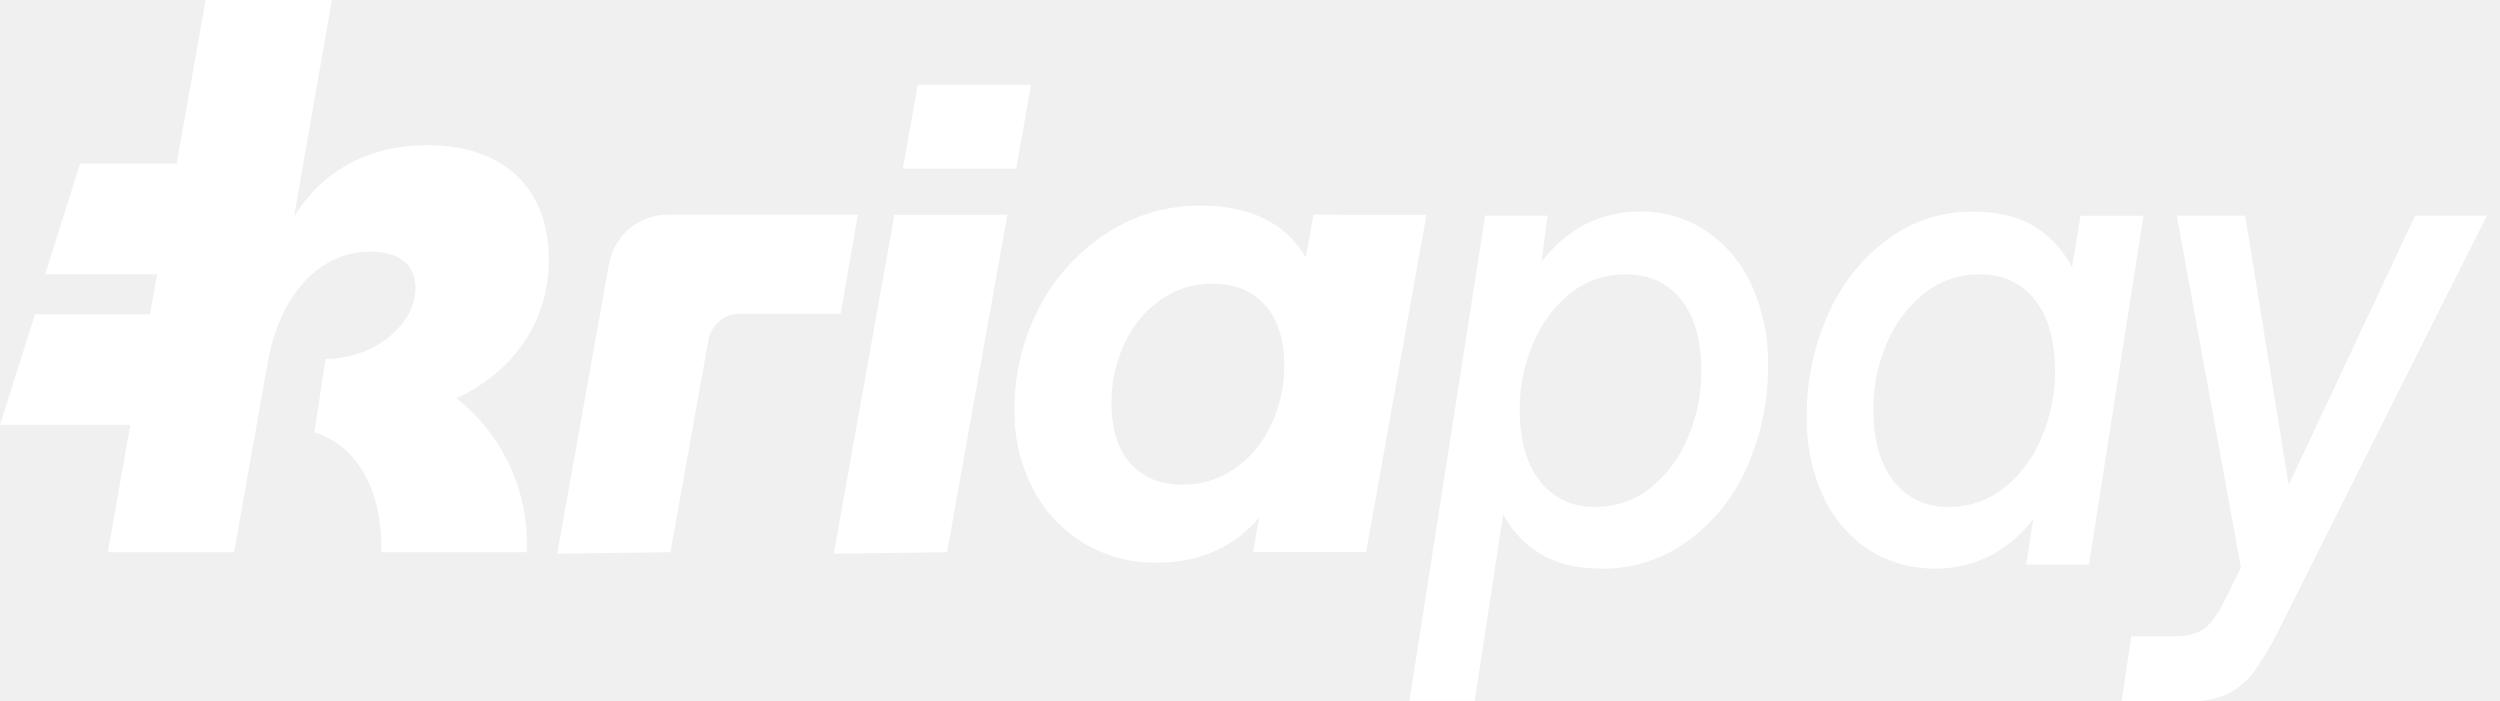
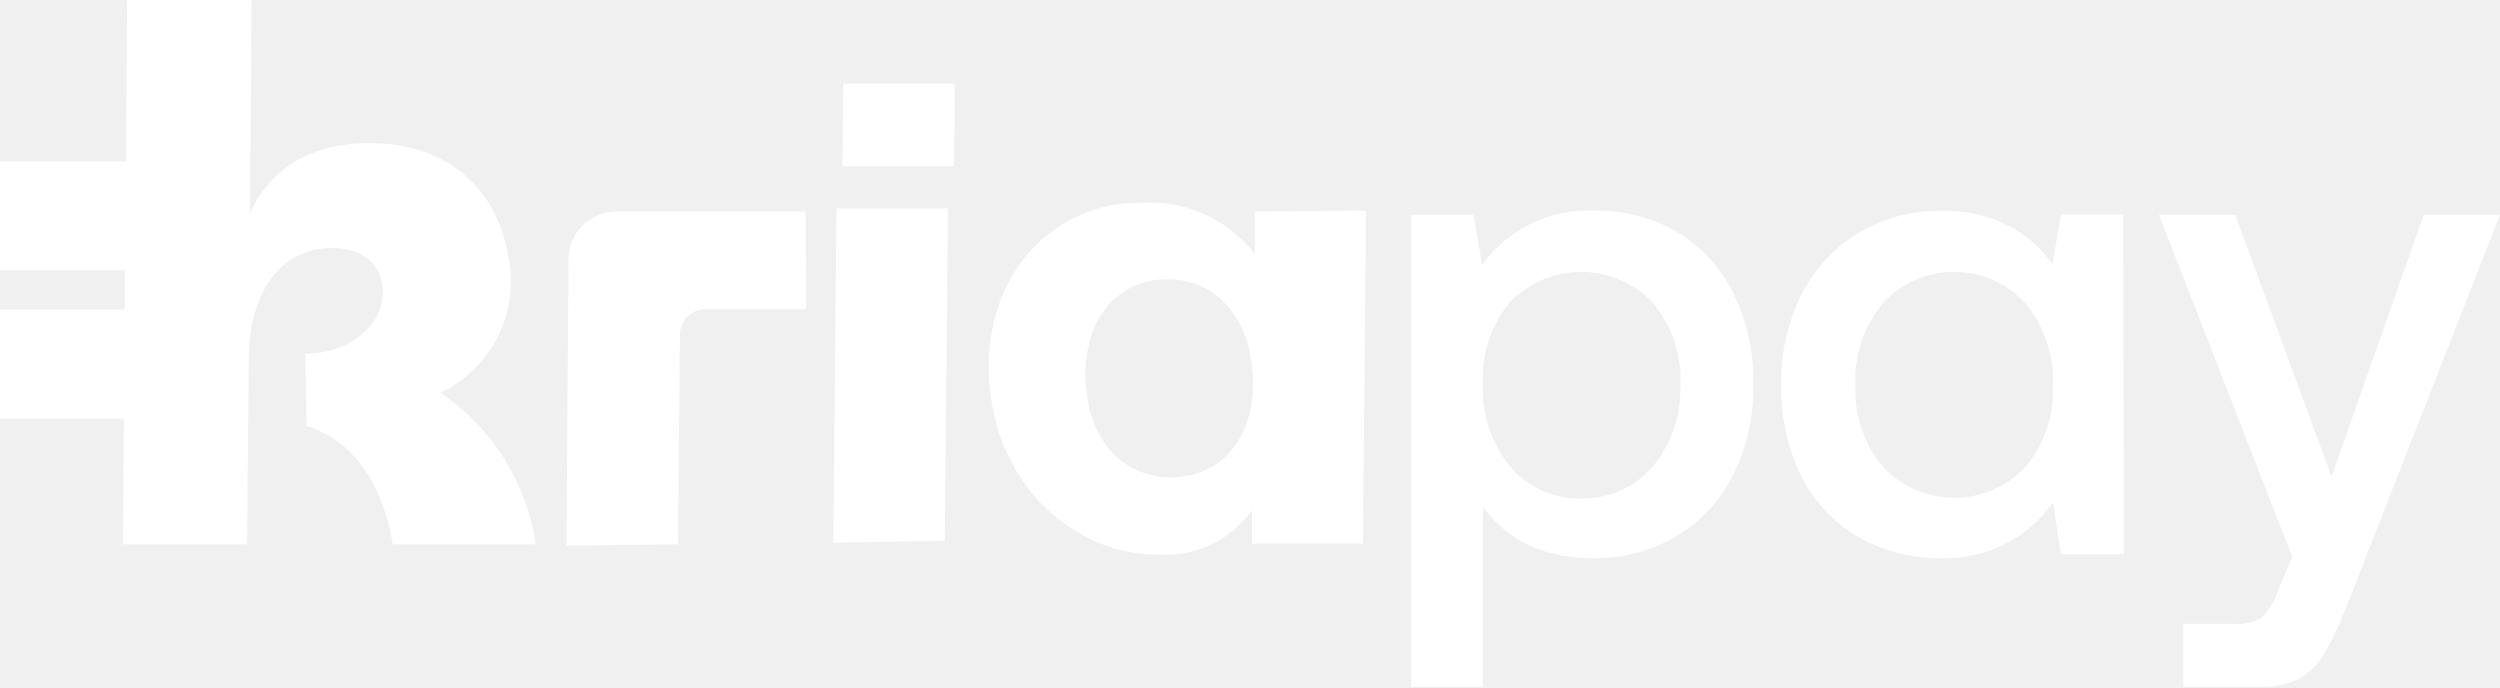
- <svg xmlns="http://www.w3.org/2000/svg" width="107" height="30" viewBox="0 0 107 30" fill="none">
-   <path d="M23.489 11.108C23.489 8.137 21.632 6.214 18.29 6.214C15.756 6.214 13.764 7.328 12.583 9.285L14.204 0H8.801L7.561 7.001H3.428L1.934 11.738H6.727L6.42 13.454H1.498L0 18.183H5.579L4.614 23.635H10.017L11.469 15.464C11.978 12.662 13.63 10.77 15.858 10.77C17.007 10.77 17.783 11.277 17.783 12.324C17.783 13.911 15.994 15.363 13.934 15.363L13.454 18.503C15.379 19.11 16.359 21.069 16.324 23.635H22.544C22.604 22.378 22.362 21.124 21.839 19.979C21.317 18.834 20.528 17.83 19.538 17.051C21.903 15.937 23.489 13.843 23.489 11.108Z" fill="white" />
-   <path d="M36.716 9.188H28.579C27.98 9.188 27.4 9.399 26.941 9.784C26.482 10.168 26.172 10.702 26.067 11.292L23.847 23.698L28.696 23.634L30.322 14.547C30.378 14.232 30.544 13.947 30.79 13.742C31.036 13.537 31.347 13.426 31.667 13.428H35.982L36.716 9.188Z" fill="white" />
-   <path d="M35.685 23.699L40.534 23.635L43.116 9.19H38.281L35.685 23.699Z" fill="white" />
-   <path d="M38.64 7.218H43.494L44.127 3.629H39.282L38.64 7.218Z" fill="white" />
-   <path d="M56.215 9.188L55.887 11.023C55.023 9.543 53.523 8.802 51.384 8.801C49.968 8.791 48.579 9.195 47.389 9.965C46.167 10.75 45.171 11.839 44.498 13.126C43.773 14.495 43.403 16.023 43.422 17.571C43.403 18.733 43.673 19.881 44.206 20.913C44.706 21.887 45.47 22.7 46.41 23.26C47.351 23.82 48.429 24.104 49.524 24.08C51.332 24.08 52.789 23.439 53.895 22.155L53.63 23.632H58.468L61.052 9.193L56.215 9.188ZM54.42 18.144C54.085 18.9 53.553 19.552 52.879 20.032C52.214 20.506 51.415 20.756 50.598 20.744C49.67 20.744 48.934 20.444 48.39 19.844C47.846 19.243 47.573 18.381 47.569 17.256C47.565 16.39 47.749 15.533 48.108 14.744C48.441 13.991 48.968 13.34 49.634 12.856C50.294 12.379 51.091 12.128 51.906 12.142C52.836 12.142 53.577 12.442 54.129 13.043C54.682 13.643 54.961 14.506 54.966 15.632C54.971 16.499 54.787 17.356 54.428 18.145" fill="white" />
-   <path d="M74.984 12.234C75.455 13.288 75.689 14.433 75.671 15.588C75.694 17.131 75.375 18.66 74.737 20.065C74.178 21.321 73.292 22.404 72.171 23.201C71.117 23.949 69.854 24.347 68.562 24.338C67.491 24.338 66.61 24.124 65.918 23.696C65.246 23.288 64.698 22.703 64.337 22.005L63.117 29.998H60.325L63.565 9.229H66.233L65.976 11.213C67.082 9.775 68.49 9.055 70.202 9.054C71.212 9.041 72.201 9.336 73.039 9.899C73.892 10.481 74.566 11.289 74.984 12.234ZM72.261 18.68C72.629 17.805 72.819 16.865 72.819 15.916C72.819 14.573 72.53 13.543 71.951 12.823C71.373 12.103 70.582 11.744 69.579 11.745C68.707 11.729 67.857 12.023 67.182 12.575C66.483 13.152 65.939 13.894 65.6 14.734C65.231 15.607 65.042 16.544 65.044 17.491C65.044 18.833 65.333 19.869 65.912 20.598C66.188 20.954 66.545 21.238 66.953 21.428C67.361 21.619 67.808 21.709 68.258 21.693C69.134 21.707 69.987 21.412 70.668 20.861C71.377 20.282 71.925 19.531 72.261 18.68Z" fill="white" />
-   <path d="M89.408 24.165H86.725L87.024 22.209C86.539 22.856 85.92 23.389 85.209 23.771C84.384 24.185 83.465 24.379 82.543 24.333C81.621 24.287 80.727 24.003 79.947 23.509C79.101 22.936 78.432 22.137 78.016 21.204C77.546 20.164 77.311 19.034 77.328 17.893C77.307 16.339 77.63 14.799 78.275 13.385C78.836 12.118 79.721 11.021 80.841 10.206C81.885 9.45 83.143 9.048 84.431 9.057C85.52 9.057 86.409 9.276 87.101 9.713C87.778 10.135 88.325 10.736 88.683 11.449L89.048 9.233H91.741L89.408 24.165ZM87.399 18.68C87.766 17.805 87.955 16.865 87.956 15.915C87.956 14.573 87.666 13.542 87.088 12.823C86.509 12.103 85.727 11.743 84.741 11.745C83.865 11.73 83.012 12.024 82.331 12.575C81.626 13.149 81.078 13.891 80.738 14.734C80.368 15.606 80.178 16.544 80.18 17.491C80.18 18.833 80.469 19.869 81.048 20.598C81.324 20.953 81.681 21.238 82.089 21.428C82.497 21.619 82.944 21.709 83.394 21.693C84.274 21.707 85.13 21.41 85.813 20.854C86.517 20.276 87.063 19.528 87.399 18.68Z" fill="white" />
-   <path d="M97.954 20.753L103.369 9.229H106.437L97.702 26.622C97.372 27.322 96.988 27.995 96.553 28.635C96.257 29.065 95.864 29.42 95.405 29.67C94.903 29.909 94.352 30.024 93.797 30.007H90.806L91.221 27.234H93.086C93.622 27.234 94.037 27.127 94.332 26.914C94.626 26.701 94.928 26.282 95.239 25.659L95.913 24.289L93.165 9.229H96.094L97.954 20.753Z" fill="white" />
+ <svg xmlns="http://www.w3.org/2000/svg" width="120" height="33" viewBox="0 0 120 33" fill="none">
+   <g clip-path="url(#clip0_2915_237)">
+     <path d="M38.675 10.157H29.686C29.373 10.142 29.061 10.192 28.768 10.303C28.476 10.414 28.209 10.584 27.984 10.802C27.759 11.02 27.581 11.282 27.462 11.571C27.342 11.86 27.282 12.171 27.287 12.484L27.191 26.191L32.541 26.127L32.637 16.083C32.634 15.917 32.664 15.752 32.727 15.599C32.789 15.445 32.883 15.306 33.001 15.19C33.12 15.074 33.26 14.983 33.415 14.924C33.57 14.864 33.735 14.836 33.901 14.843H38.699L38.675 10.157Z" fill="white" />
+     <path d="M40 26.043L45.35 25.963L45.502 10H40.152L40 26.043Z" fill="white" />
+     <path d="M40.434 7.973H45.801L45.825 4.015H40.474L40.434 7.973Z" fill="white" />
+     <path d="M60.228 10.157V12.188C59.597 11.369 58.775 10.717 57.834 10.29C56.893 9.862 55.862 9.67 54.83 9.733C53.329 9.698 51.858 10.147 50.631 11.012C49.409 11.88 48.485 13.103 47.984 14.515C47.432 16.091 47.308 17.786 47.624 19.425C47.84 20.753 48.351 22.016 49.12 23.12C49.857 24.191 50.838 25.071 51.983 25.687C53.094 26.309 54.348 26.631 55.621 26.623C56.486 26.679 57.351 26.514 58.133 26.141C58.916 25.769 59.59 25.202 60.092 24.496V26.095H65.418L65.57 10.101L60.228 10.157ZM59.924 20.057C59.699 20.875 59.227 21.604 58.572 22.145C57.841 22.681 56.948 22.953 56.041 22.916C55.134 22.878 54.267 22.533 53.582 21.937C52.814 21.164 52.327 20.156 52.199 19.074C52.026 18.151 52.07 17.201 52.327 16.299C52.537 15.48 53.002 14.749 53.654 14.211C54.331 13.664 55.183 13.38 56.053 13.412C57.011 13.395 57.939 13.747 58.645 14.395C59.419 15.162 59.912 16.168 60.044 17.25C60.219 18.183 60.178 19.143 59.924 20.057Z" fill="white" />
+     <path d="M83.172 14.019C83.856 15.397 84.194 16.92 84.156 18.458C84.188 19.974 83.85 21.476 83.172 22.832C82.56 24.05 81.61 25.066 80.437 25.759C79.223 26.461 77.841 26.818 76.439 26.791C75.351 26.816 74.273 26.588 73.288 26.127C72.442 25.71 71.716 25.085 71.176 24.312V32.965H67.737V10.309H70.728L71.144 12.708C71.749 11.873 72.55 11.199 73.475 10.744C74.401 10.29 75.424 10.069 76.454 10.101C77.852 10.075 79.232 10.42 80.453 11.1C81.625 11.787 82.57 12.802 83.172 14.019ZM80.661 18.458C80.726 17.033 80.255 15.635 79.342 14.539C78.899 14.069 78.365 13.694 77.772 13.438C77.179 13.182 76.54 13.05 75.895 13.05C75.249 13.05 74.61 13.182 74.017 13.438C73.425 13.694 72.891 14.069 72.448 14.539C71.56 15.622 71.107 16.996 71.176 18.394C71.104 19.842 71.568 21.265 72.48 22.393C72.9 22.891 73.428 23.287 74.024 23.551C74.619 23.816 75.267 23.942 75.919 23.92C76.566 23.934 77.207 23.805 77.798 23.541C78.389 23.276 78.913 22.884 79.334 22.393C80.247 21.291 80.718 19.888 80.653 18.458H80.661Z" fill="white" />
+     <path d="M101.942 26.599H98.919L98.543 24.12C97.967 24.927 97.215 25.591 96.344 26.063C95.383 26.566 94.309 26.817 93.225 26.791C91.827 26.818 90.447 26.473 89.226 25.791C88.051 25.113 87.098 24.107 86.483 22.896C85.801 21.518 85.464 19.995 85.499 18.458C85.469 16.937 85.812 15.432 86.499 14.075C87.13 12.863 88.085 11.85 89.258 11.148C90.454 10.452 91.817 10.095 93.201 10.117C94.291 10.091 95.371 10.327 96.352 10.804C97.221 11.243 97.966 11.892 98.519 12.692L98.927 10.293H101.918L101.942 26.599ZM98.543 18.522C98.604 17.089 98.137 15.683 97.232 14.571C96.797 14.092 96.267 13.709 95.675 13.447C95.084 13.185 94.444 13.05 93.797 13.05C93.15 13.05 92.51 13.185 91.918 13.447C91.327 13.709 90.797 14.092 90.362 14.571C89.462 15.667 88.997 17.057 89.058 18.474C88.999 19.897 89.466 21.292 90.37 22.392C90.808 22.866 91.339 23.244 91.93 23.503C92.521 23.761 93.16 23.895 93.805 23.895C94.45 23.895 95.088 23.761 95.679 23.503C96.27 23.244 96.802 22.866 97.24 22.392C98.139 21.309 98.604 19.929 98.543 18.522Z" fill="white" />
+     <path d="M111.915 22.88L116.337 10.309H120L112.618 29.15C112.33 29.925 111.977 30.674 111.563 31.39C111.269 31.878 110.856 32.286 110.363 32.573C109.78 32.861 109.133 32.996 108.484 32.965H104.797V29.942H107.196C107.673 29.99 108.152 29.883 108.564 29.638C108.933 29.257 109.207 28.794 109.364 28.287L110.027 26.727L103.629 10.309H107.292L111.915 22.88Z" fill="white" />
+     <path d="M25.719 26.127H18.85C18.41 23.288 16.954 21.121 14.715 20.449L14.651 16.978C16.93 16.978 18.65 15.379 18.338 13.62C18.138 12.468 17.186 11.908 15.939 11.908C13.476 11.908 11.996 13.995 11.94 17.09L11.86 26.127H5.902L5.95 20.097H0V14.859H5.99V12.972H0V7.741H6.046L6.102 0H12.076L11.996 10.261C12.94 8.101 14.931 6.87 17.73 6.87C21.425 6.87 23.84 8.997 24.392 12.276C24.672 13.578 24.503 14.937 23.912 16.131C23.321 17.325 22.343 18.283 21.137 18.85C22.364 19.678 23.405 20.753 24.194 22.006C24.983 23.259 25.502 24.663 25.719 26.127Z" fill="white" />
+     <path d="M2.639 20.097H0V20.113H2.639V20.097Z" fill="white" />
+   </g>
+   <defs>
+     <clipPath id="clip0_2915_237">
+       <rect width="120" height="32.965" fill="white" />
+     </clipPath>
+   </defs>
</svg>
